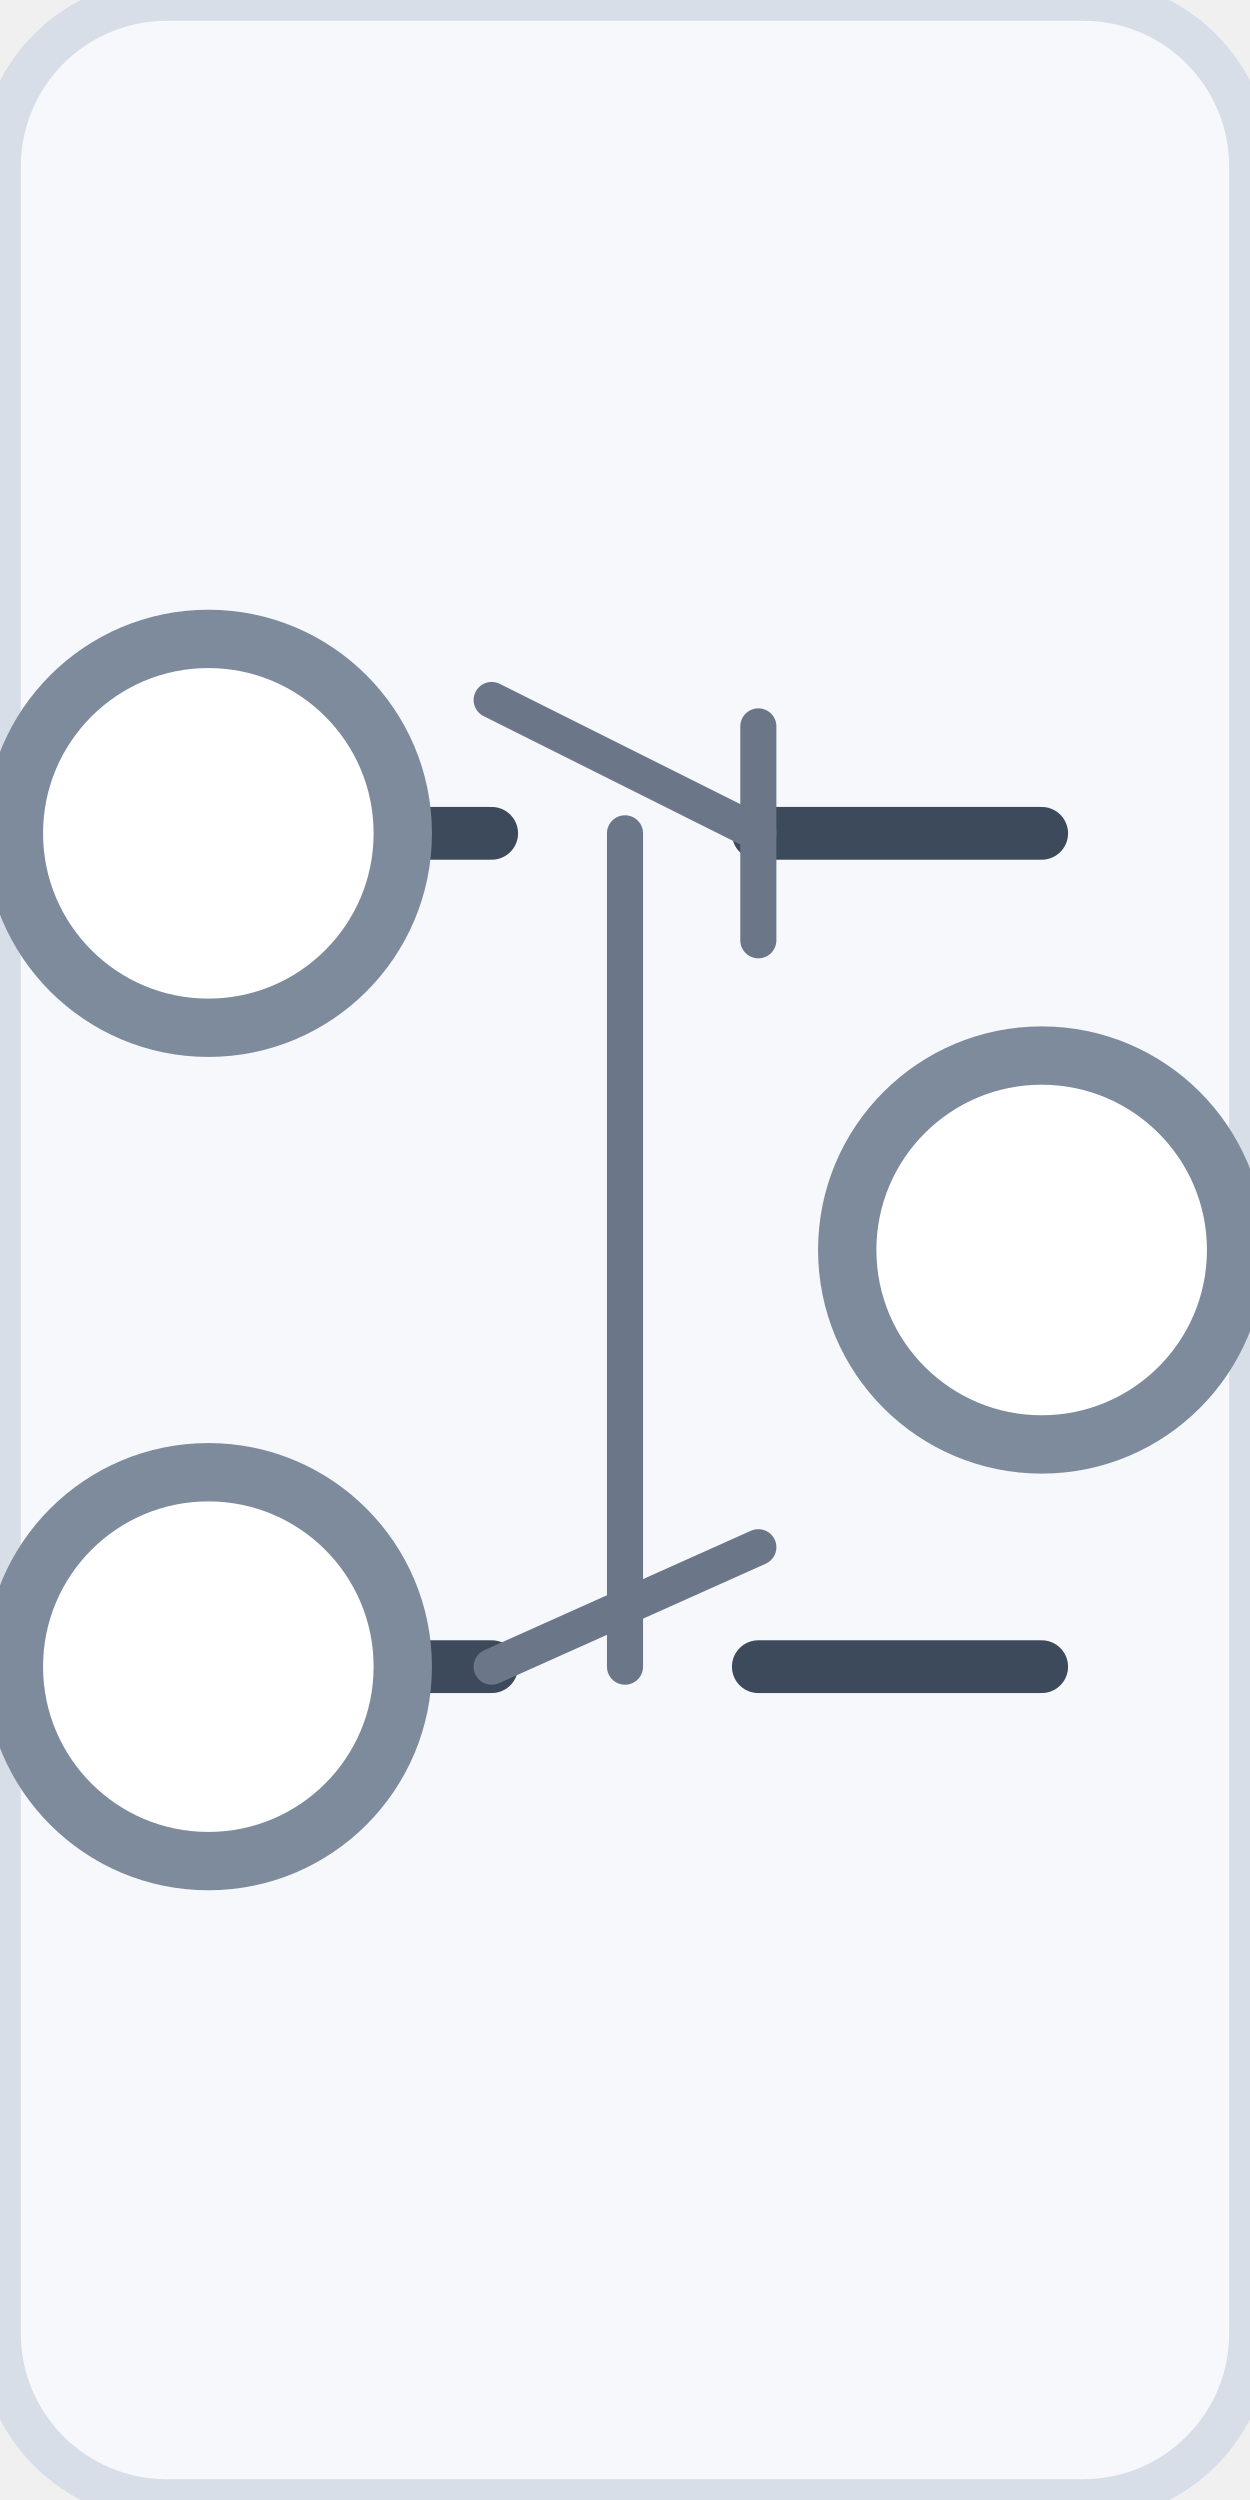
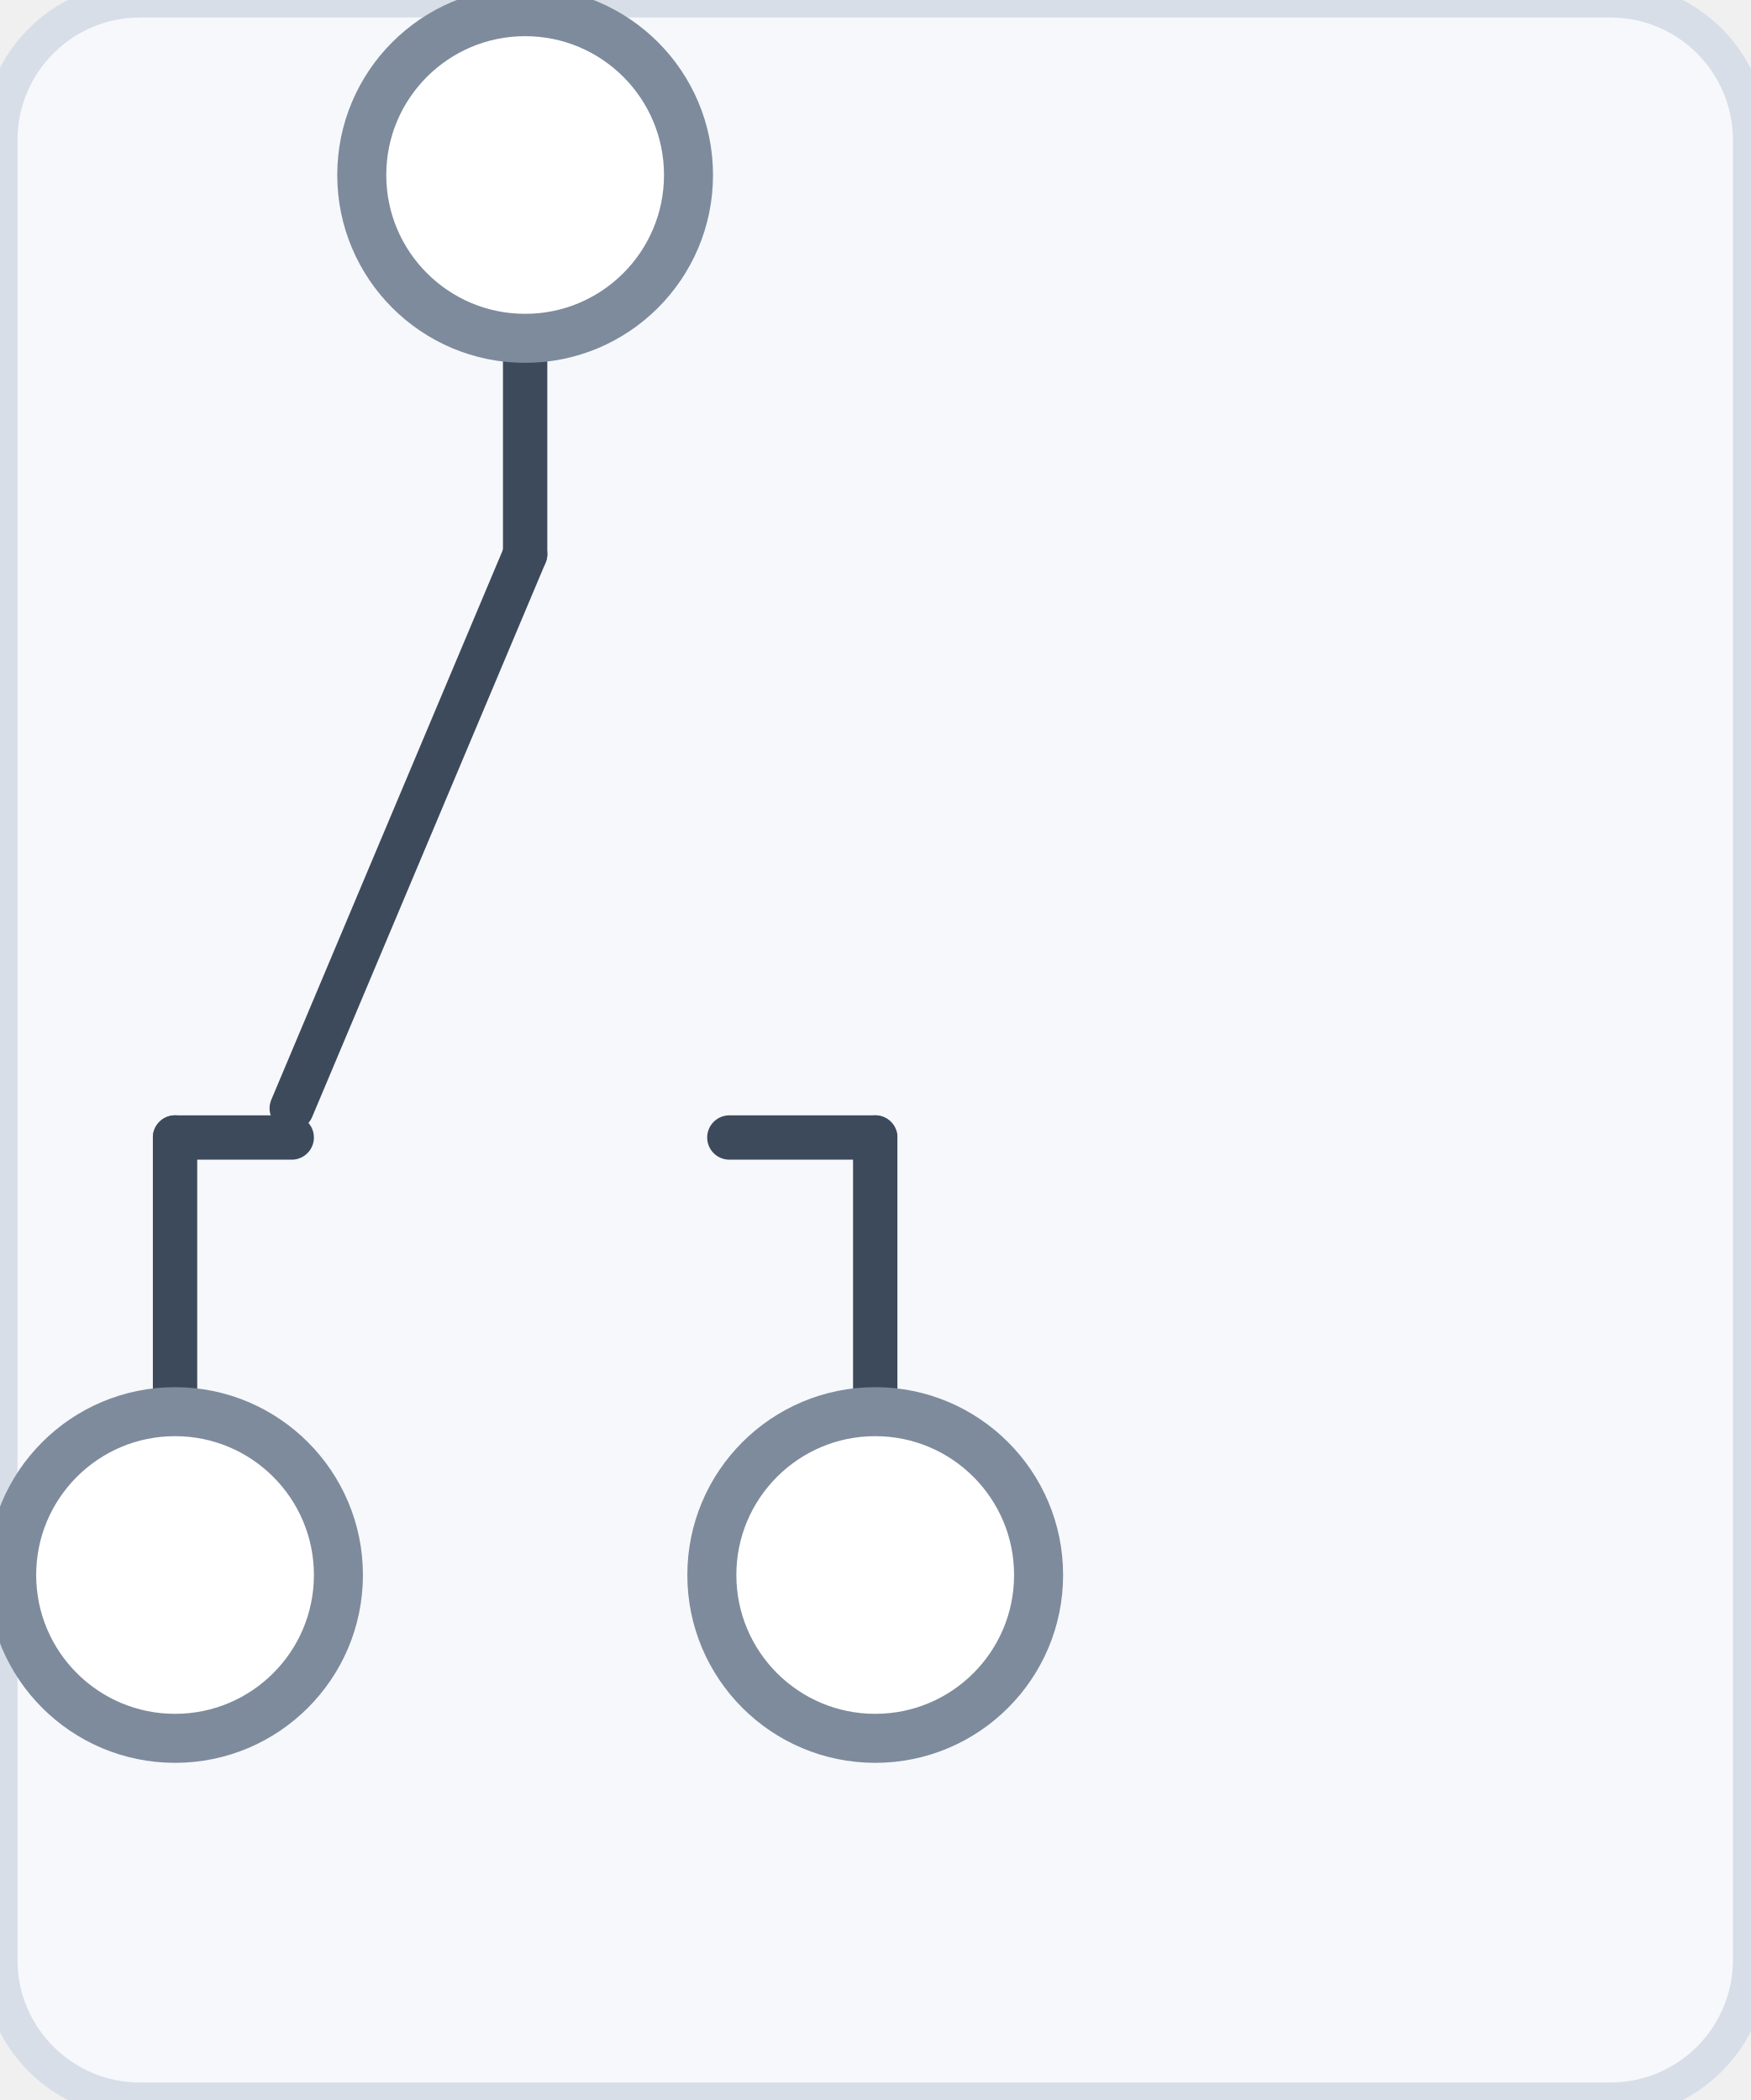
- <svg xmlns="http://www.w3.org/2000/svg" width="27" height="54" viewBox="-1.5 -1.5 9 18" role="img">
-   <rect x="-1.5" y="-1.5" width="9" height="18" rx="1.2" fill="#f6f8fb" stroke="#d7dee8" stroke-width="0.3" />
-   <path d="M0 4.5L2.04 4.5" stroke="#3d4a5c" stroke-width="0.38" fill="none" stroke-linecap="round" stroke-linejoin="round" />
-   <path d="M3.96 4.5L6 4.5" stroke="#3d4a5c" stroke-width="0.38" fill="none" stroke-linecap="round" stroke-linejoin="round" />
-   <path d="M2.04 3.54L3.96 4.5" stroke="#6b7789" stroke-width="0.26" fill="none" stroke-linecap="round" stroke-linejoin="round" />
-   <path d="M3.96 3.73L3.96 5.27" stroke="#6b7789" stroke-width="0.26" fill="none" stroke-linecap="round" stroke-linejoin="round" />
-   <path d="M0 10.5L2.04 10.5" stroke="#3d4a5c" stroke-width="0.38" fill="none" stroke-linecap="round" stroke-linejoin="round" />
-   <path d="M3.96 10.5L6 10.5" stroke="#3d4a5c" stroke-width="0.38" fill="none" stroke-linecap="round" stroke-linejoin="round" />
-   <path d="M2.04 10.5L3.96 9.64" stroke="#6b7789" stroke-width="0.26" fill="none" stroke-linecap="round" stroke-linejoin="round" />
-   <path d="M3 4.5L3 10.5" stroke="#6b7789" stroke-width="0.26" fill="none" stroke-linecap="round" stroke-linejoin="round" />
-   <circle cx="0" cy="4.5" r="1.4" fill="#ffffff" stroke="#7d8b9c" stroke-width="0.42" />
-   <circle cx="0" cy="10.5" r="1.4" fill="#ffffff" stroke="#7d8b9c" stroke-width="0.42" />
-   <circle cx="6" cy="7.5" r="1.4" fill="#ffffff" stroke="#7d8b9c" stroke-width="0.42" />
+ <svg xmlns="http://www.w3.org/2000/svg" width="45" height="54" viewBox="-1.5 -1.5 15 18" role="img">
+   <rect x="-1.5" y="-1.5" width="15" height="18" rx="1.2" fill="#f6f8fb" stroke="#d7dee8" stroke-width="0.3" />
+   <path d="M3 0L3 3.25" stroke="#3d4a5c" stroke-width="0.38" fill="none" stroke-linecap="round" stroke-linejoin="round" />
+   <path d="M3 3.25L1 8" stroke="#3d4a5c" stroke-width="0.38" fill="none" stroke-linecap="round" stroke-linejoin="round" />
+   <path d="M0 8.25L1 8.25" stroke="#3d4a5c" stroke-width="0.38" fill="none" stroke-linecap="round" stroke-linejoin="round" />
+   <path d="M0 8.25L0 12" stroke="#3d4a5c" stroke-width="0.38" fill="none" stroke-linecap="round" stroke-linejoin="round" />
+   <path d="M6 8.25L4.75 8.25" stroke="#3d4a5c" stroke-width="0.38" fill="none" stroke-linecap="round" stroke-linejoin="round" />
+   <path d="M6 8.25L6 12" stroke="#3d4a5c" stroke-width="0.38" fill="none" stroke-linecap="round" stroke-linejoin="round" />
+   <circle cx="3" cy="0" r="1.4" fill="#ffffff" stroke="#7d8b9c" stroke-width="0.42" />
+   <circle cx="0" cy="12" r="1.4" fill="#ffffff" stroke="#7d8b9c" stroke-width="0.42" />
+   <circle cx="6" cy="12" r="1.4" fill="#ffffff" stroke="#7d8b9c" stroke-width="0.42" />
</svg>
